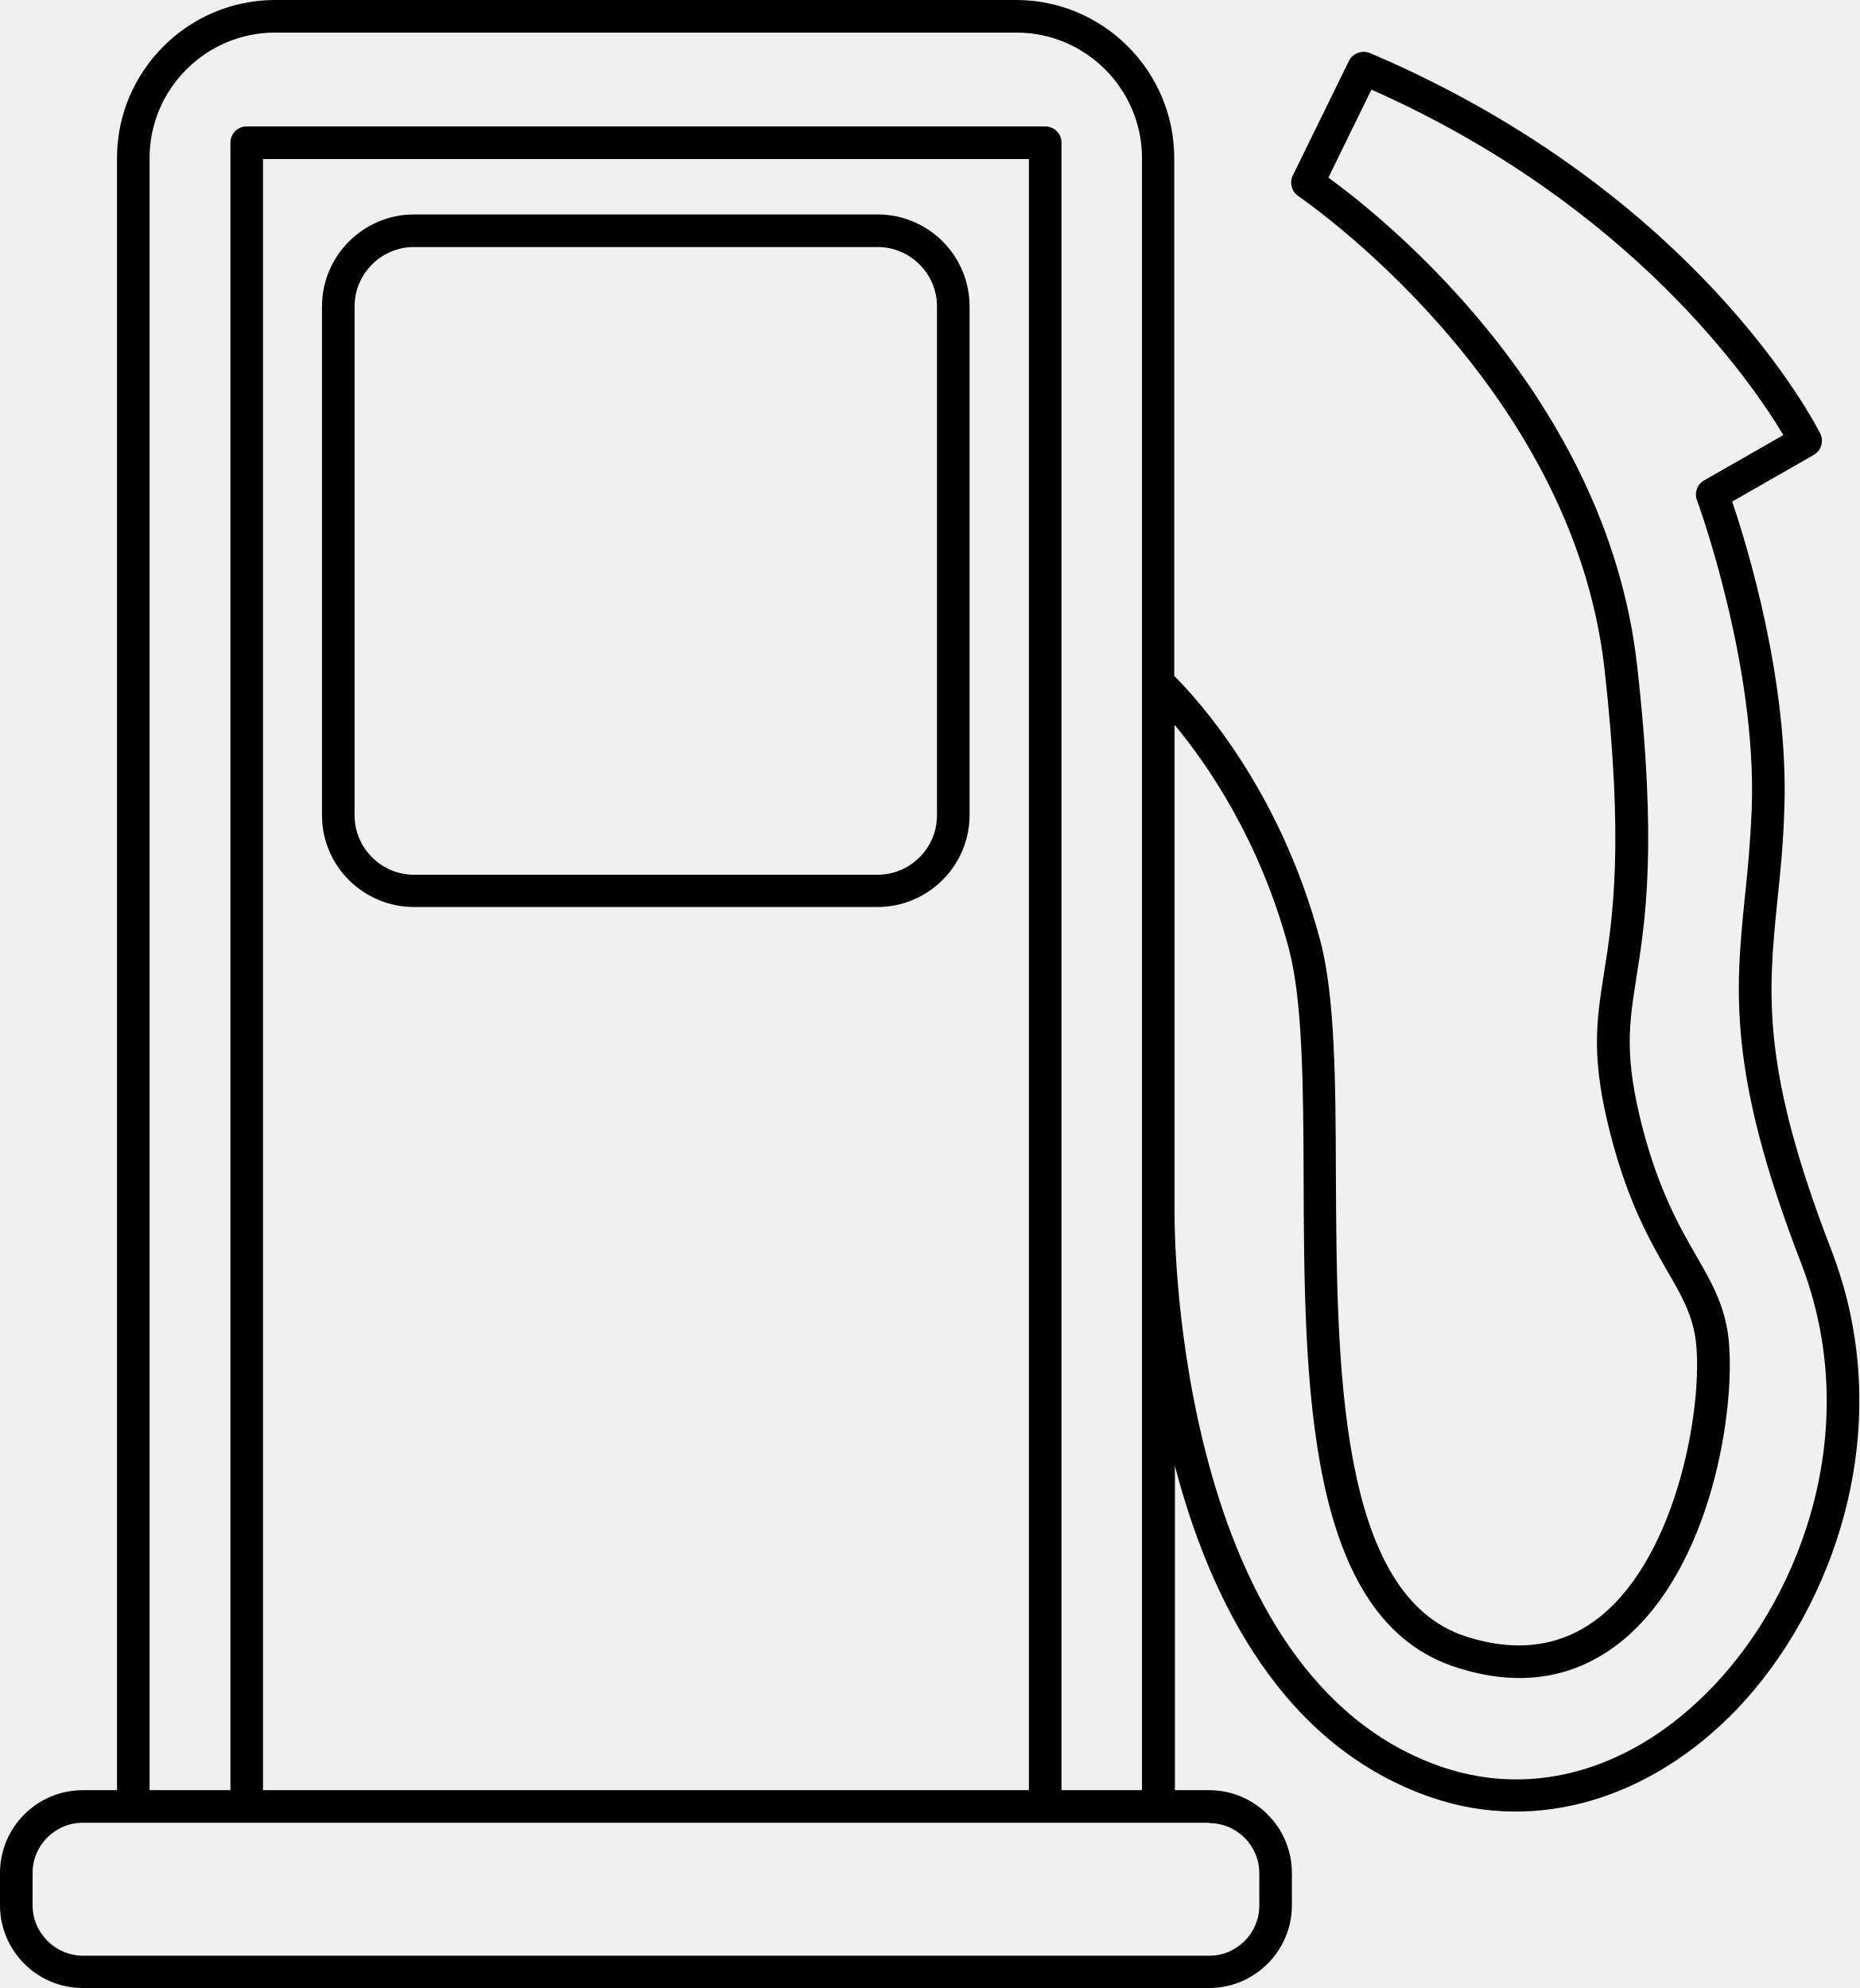
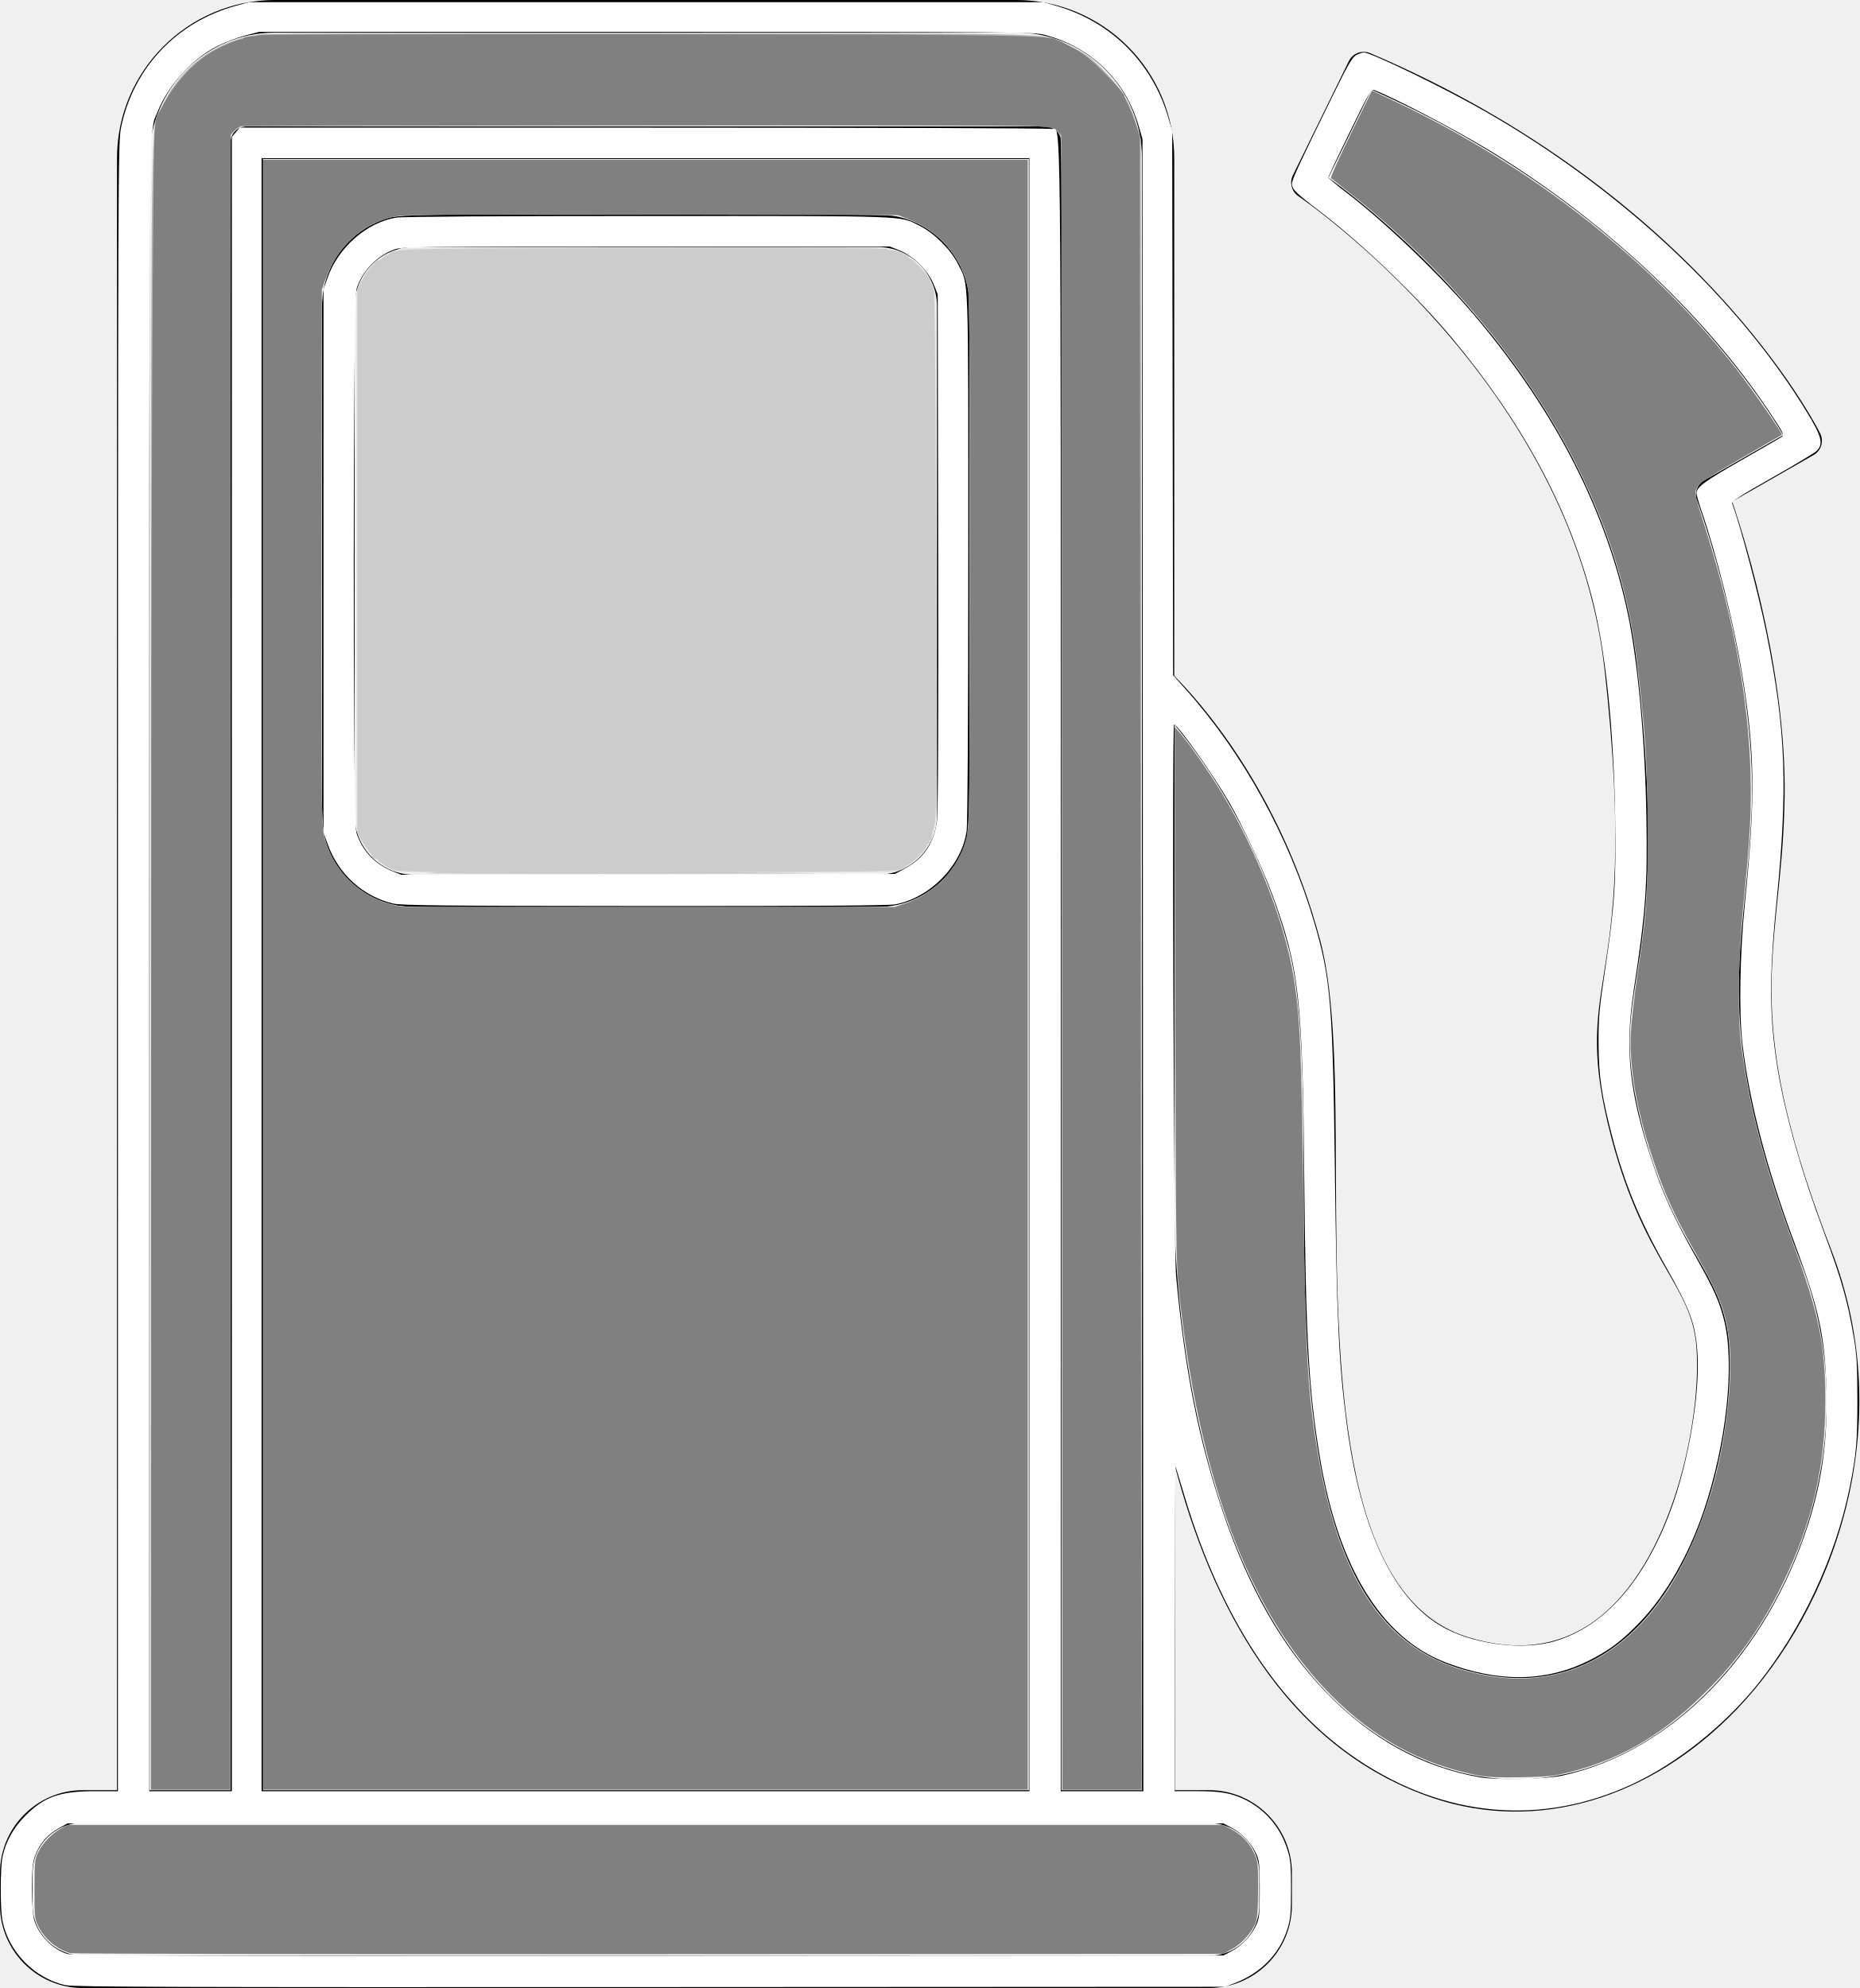
- <svg xmlns="http://www.w3.org/2000/svg" style="enable-background:new 0 0 57.05 61;" version="1.1" viewBox="0 0 57.05 61" xml:space="preserve">
-   <style type="text/css">
+ <svg xmlns="http://www.w3.org/2000/svg" style="enable-background:new 0 0 57.05 61;" version="1.1" viewBox="0 0 57.05 61" xml:space="preserve" id="svg78">
+   <defs id="defs82" />
+   <style type="text/css" id="style67">
	.st0{fill:#FFFFFF;stroke:#000000;stroke-miterlimit:10;}
	.st1{fill:#FFFFFF;}
	.st2{fill:none;stroke:#000000;stroke-miterlimit:10;}
	.st3{fill:none;stroke:#000000;stroke-linecap:round;stroke-miterlimit:10;}
	.st4{fill:none;stroke:#000000;stroke-linejoin:round;stroke-miterlimit:10;}
	.st5{fill:none;stroke:#000000;stroke-linecap:round;stroke-linejoin:round;stroke-miterlimit:10;}
</style>
  <g id="Layer_2" />
  <g id="Layer_1" />
  <g id="Layer_3">
-     <g>
-       <path d="M56.19,38.35c-2.17-5.61-1.94-7.88-1.65-10.75c0.09-0.85,0.18-1.74,0.21-2.78c0.14-3.93-1.16-8.13-1.6-9.43l2.5-1.43    c0.23-0.13,0.32-0.42,0.2-0.66c-0.15-0.3-3.79-7.4-13.81-11.67c-0.25-0.1-0.53,0-0.65,0.24l-1.72,3.51    c-0.11,0.22-0.04,0.5,0.17,0.64c0.08,0.06,8.4,5.7,9.39,14.49c0.61,5.42,0.25,7.68-0.01,9.33c-0.24,1.52-0.42,2.62,0.22,5.06    c0.53,2.02,1.19,3.18,1.73,4.12c0.46,0.79,0.78,1.37,0.87,2.18c0.21,1.98-0.57,6.47-2.91,8.38c-1.14,0.93-2.53,1.15-4.13,0.64    c-3.96-1.25-3.98-8.4-4.01-14.14c-0.01-2.83-0.02-5.49-0.48-7.22c-1.24-4.68-3.8-7.44-4.48-8.12v-5.49V4.85    c0-2.67-2.18-4.85-4.85-4.85H8.44C5.77,0,3.59,2.18,3.59,4.85v50.08H2.54c-1.4,0-2.54,1.14-2.54,2.54v0.99    C0,59.86,1.14,61,2.54,61H37.1c1.4,0,2.54-1.14,2.54-2.54v-0.99c0-1.4-1.14-2.54-2.54-2.54h-1.05v-7.64v-2.31    c1.08,4.12,3.3,8.63,7.92,10.19c3.18,1.07,6.66,0.05,9.33-2.73C56.25,49.35,58.29,43.79,56.19,38.35z M4.59,4.85    C4.59,2.73,6.32,1,8.44,1h22.75c2.12,0,3.85,1.73,3.85,3.85v10.41v5.71v16.37v0c0,0,0,0.01,0,0.01v9.94v7.64h-2.47V4.38    c0-0.28-0.22-0.5-0.5-0.5H7.57c-0.28,0-0.5,0.22-0.5,0.5v50.55H4.59V4.85z M31.57,4.88v50.05H8.07V4.88H31.57z M37.1,55.94    c0.85,0,1.54,0.69,1.54,1.54v0.99c0,0.85-0.69,1.54-1.54,1.54H2.54C1.69,60,1,59.31,1,58.46v-0.99c0-0.85,0.69-1.54,1.54-1.54    h1.55h3.47h24.51h3.47H37.1z M52.56,51.75c-2.42,2.53-5.44,3.43-8.28,2.48c-8.13-2.74-8.24-16.24-8.24-16.88v-0.01    c0,0,0-0.01,0-0.01c0,0,0,0,0,0V22.24c0.99,1.19,2.62,3.53,3.51,6.88c0.42,1.6,0.44,4.21,0.45,6.96    c0.02,6.38,0.05,13.62,4.71,15.09c1.94,0.62,3.64,0.33,5.06-0.82c2.77-2.27,3.49-7.15,3.27-9.26c-0.11-1.02-0.52-1.74-1-2.57    c-0.51-0.88-1.13-1.98-1.63-3.87c-0.58-2.23-0.43-3.19-0.2-4.65c0.27-1.71,0.65-4.04,0.02-9.6c-0.94-8.28-7.79-13.73-9.47-14.95    l1.32-2.7c8.01,3.55,11.72,9.06,12.64,10.6l-2.43,1.39c-0.21,0.12-0.31,0.38-0.22,0.61c0.02,0.05,1.84,5.03,1.68,9.45    c-0.04,1.01-0.12,1.88-0.21,2.71c-0.29,2.88-0.54,5.38,1.71,11.21C57.2,43.74,55.31,48.88,52.56,51.75z" />
-       <path d="M12.7,27.83h14.23c1.55,0,2.82-1.27,2.82-2.82V9.4c0-1.56-1.27-2.82-2.82-2.82H12.7c-1.55,0-2.82,1.27-2.82,2.82v15.62    C9.88,26.57,11.15,27.83,12.7,27.83z M10.88,9.4c0-1,0.82-1.82,1.82-1.82h14.23c1,0,1.82,0.82,1.82,1.82v15.62    c0,1-0.82,1.82-1.82,1.82H12.7c-1,0-1.82-0.82-1.82-1.82V9.4z" />
+     <g id="g75">
+       <path d="M56.19,38.35c-2.17-5.61-1.94-7.88-1.65-10.75c0.09-0.85,0.18-1.74,0.21-2.78c0.14-3.93-1.16-8.13-1.6-9.43l2.5-1.43    c0.23-0.13,0.32-0.42,0.2-0.66c-0.15-0.3-3.79-7.4-13.81-11.67c-0.25-0.1-0.53,0-0.65,0.24l-1.72,3.51    c-0.11,0.22-0.04,0.5,0.17,0.64c0.08,0.06,8.4,5.7,9.39,14.49c0.61,5.42,0.25,7.68-0.01,9.33c-0.24,1.52-0.42,2.62,0.22,5.06    c0.53,2.02,1.19,3.18,1.73,4.12c0.46,0.79,0.78,1.37,0.87,2.18c0.21,1.98-0.57,6.47-2.91,8.38c-1.14,0.93-2.53,1.15-4.13,0.64    c-3.96-1.25-3.98-8.4-4.01-14.14c-0.01-2.83-0.02-5.49-0.48-7.22c-1.24-4.68-3.8-7.44-4.48-8.12v-5.49V4.85    c0-2.67-2.18-4.85-4.85-4.85H8.44C5.77,0,3.59,2.18,3.59,4.85v50.08H2.54c-1.4,0-2.54,1.14-2.54,2.54v0.99    C0,59.86,1.14,61,2.54,61H37.1c1.4,0,2.54-1.14,2.54-2.54v-0.99c0-1.4-1.14-2.54-2.54-2.54h-1.05v-7.64v-2.31    c1.08,4.12,3.3,8.63,7.92,10.19c3.18,1.07,6.66,0.05,9.33-2.73C56.25,49.35,58.29,43.79,56.19,38.35z M4.59,4.85    C4.59,2.73,6.32,1,8.44,1h22.75c2.12,0,3.85,1.73,3.85,3.85v10.41v5.71v16.37v0c0,0,0,0.01,0,0.01v9.94v7.64h-2.47V4.38    c0-0.28-0.22-0.5-0.5-0.5H7.57c-0.28,0-0.5,0.22-0.5,0.5v50.55H4.59V4.85z M31.57,4.88v50.05H8.07V4.88H31.57z M37.1,55.94    c0.85,0,1.54,0.69,1.54,1.54v0.99c0,0.85-0.69,1.54-1.54,1.54H2.54C1.69,60,1,59.31,1,58.46v-0.99c0-0.85,0.69-1.54,1.54-1.54    h1.55h3.47h24.51h3.47H37.1z M52.56,51.75c-2.42,2.53-5.44,3.43-8.28,2.48c-8.13-2.74-8.24-16.24-8.24-16.88v-0.01    c0,0,0-0.01,0-0.01c0,0,0,0,0,0V22.24c0.99,1.19,2.62,3.53,3.51,6.88c0.42,1.6,0.44,4.21,0.45,6.96    c0.02,6.38,0.05,13.62,4.71,15.09c1.94,0.62,3.64,0.33,5.06-0.82c2.77-2.27,3.49-7.15,3.27-9.26c-0.11-1.02-0.52-1.74-1-2.57    c-0.51-0.88-1.13-1.98-1.63-3.87c-0.58-2.23-0.43-3.19-0.2-4.65c0.27-1.71,0.65-4.04,0.02-9.6c-0.94-8.28-7.79-13.73-9.47-14.95    l1.32-2.7c8.01,3.55,11.72,9.06,12.64,10.6l-2.43,1.39c-0.21,0.12-0.31,0.38-0.22,0.61c0.02,0.05,1.84,5.03,1.68,9.45    c-0.04,1.01-0.12,1.88-0.21,2.71c-0.29,2.88-0.54,5.38,1.71,11.21C57.2,43.74,55.31,48.88,52.56,51.75z" id="path71" />
+       <path d="M12.7,27.83h14.23c1.55,0,2.82-1.27,2.82-2.82V9.4c0-1.56-1.27-2.82-2.82-2.82H12.7c-1.55,0-2.82,1.27-2.82,2.82v15.62    C9.88,26.57,11.15,27.83,12.7,27.83z M10.88,9.4c0-1,0.82-1.82,1.82-1.82h14.23c1,0,1.82,0.82,1.82,1.82v15.62    c0,1-0.82,1.82-1.82,1.82H12.7c-1,0-1.82-0.82-1.82-1.82V9.4z" id="path73" />
    </g>
  </g>
+   <path style="fill:#b3b3b3;stroke-width:0.051" d="M 4.633,29.641 C 4.634,1.561 4.6,4.045 4.985,3.243 5.58,2.002 6.678,1.215 8.042,1.05 8.308,1.018 12.644,1.005 20.11,1.015 c 13.168,0.017 11.843,-0.028 12.793,0.433 0.414,0.201 0.549,0.301 0.965,0.718 0.545,0.545 0.828,1.018 1.025,1.711 l 0.112,0.395 0.013,25.32 0.013,25.32 h -1.216 -1.216 l -7.47e-4,-25.32 C 32.597,9.446 32.584,4.245 32.534,4.144 32.499,4.075 32.391,3.978 32.294,3.929 32.127,3.846 31.426,3.841 19.822,3.84 12.282,3.84 7.478,3.859 7.401,3.888 7.332,3.914 7.228,3.987 7.17,4.049 L 7.064,4.163 V 29.537 54.91 H 5.848 4.632 Z" id="path92" />
+   <path style="fill:#ececec;stroke-width:0.051" d="M 8.077,29.907 V 4.904 H 19.806 31.534 V 29.907 54.91 H 19.806 8.077 Z M 27.459,27.801 c 0.784,-0.141 1.586,-0.733 1.959,-1.446 0.363,-0.693 0.341,-0.112 0.342,-9.15 5.26e-4,-5.714 -0.016,-8.222 -0.055,-8.41 -0.204,-0.988 -1.065,-1.884 -2.054,-2.139 -0.277,-0.071 -1.134,-0.08 -7.83,-0.08 -8.286,0 -7.774,-0.019 -8.452,0.318 -0.415,0.206 -0.931,0.714 -1.154,1.136 -0.091,0.172 -0.211,0.49 -0.266,0.705 -0.098,0.382 -0.1,0.589 -0.099,8.452 9.642e-4,8.833 -0.012,8.441 0.301,9.073 0.367,0.741 1.031,1.283 1.83,1.492 0.363,0.095 0.617,0.098 7.776,0.101 5.042,0.002 7.496,-0.014 7.701,-0.051 z" id="path94" />
+   <path style="fill:#e6e6e6;stroke-width:0.051" d="M 12.042,26.684 C 11.688,26.548 11.275,26.163 11.089,25.795 L 10.939,25.499 V 17.216 8.932 L 11.076,8.653 C 11.262,8.274 11.583,7.961 11.978,7.772 l 0.329,-0.157 7.367,-0.013 c 8.176,-0.015 7.717,-0.033 8.25,0.32 0.296,0.196 0.572,0.54 0.708,0.884 0.085,0.215 0.091,0.69 0.104,8.157 0.01,5.355 -0.003,8.041 -0.039,8.275 -0.096,0.622 -0.437,1.104 -0.987,1.394 l -0.255,0.135 -7.574,0.01 c -7.493,0.01 -7.577,0.009 -7.84,-0.092 z" id="path96" />
+   <path style="fill:#808080;stroke-width:0.051" d="M 2.149,59.929 C 1.749,59.807 1.389,59.511 1.196,59.145 1.063,58.893 1.06,58.867 1.06,57.975 c 0,-0.845 0.008,-0.929 0.115,-1.145 0.139,-0.281 0.421,-0.574 0.696,-0.722 l 0.203,-0.109 H 19.806 37.538 l 0.214,0.114 c 0.336,0.179 0.555,0.4 0.709,0.712 0.137,0.28 0.141,0.312 0.141,1.124 0,0.567 -0.022,0.897 -0.068,1.027 -0.105,0.297 -0.42,0.655 -0.722,0.823 l -0.275,0.152 -17.631,0.009 c -9.697,0.005 -17.688,-0.009 -17.758,-0.03 z" id="path98" />
+   <path style="fill:#808080;stroke-width:0.051" d="M 4.635,33.846 C 4.638,15.466 4.682,4.577 4.756,3.853 4.768,3.735 4.808,3.584 4.844,3.518 4.881,3.452 4.964,3.298 5.03,3.176 5.364,2.559 5.885,1.983 6.414,1.644 6.695,1.465 7.278,1.206 7.402,1.206 c 0.037,0 0.067,-0.017 0.068,-0.038 C 7.469,1.147 7.575,1.124 7.703,1.116 7.832,1.109 7.956,1.091 7.978,1.078 8,1.064 13.087,1.054 19.282,1.054 c 10.13,0.001 12.504,0.024 13.016,0.125 0.072,0.014 0.333,0.134 0.58,0.267 0.333,0.179 0.563,0.353 0.885,0.672 0.419,0.415 0.776,0.811 0.73,0.811 -0.012,0 0.033,0.108 0.1,0.241 0.067,0.132 0.179,0.412 0.249,0.621 l 0.128,0.38 0.026,25.37 0.026,25.37 H 33.811 32.6 L 32.587,29.531 32.573,4.153 32.426,4.027 C 32.292,3.911 32.225,3.898 31.616,3.867 31.251,3.849 25.647,3.841 19.163,3.85 L 7.375,3.866 7.232,3.973 C 7.153,4.032 7.086,4.111 7.082,4.15 7.078,4.189 7.073,15.626 7.069,29.565 L 7.064,54.91 H 5.848 4.632 Z" id="path100" />
+   <path style="fill:#808080;stroke-width:0.051" d="M 8.077,29.907 V 4.904 H 19.806 31.534 V 29.907 54.91 H 19.806 8.077 Z m 19.712,-2.19 c 1.031,-0.351 1.8,-1.281 1.919,-2.32 0.033,-0.292 0.052,-3.274 0.052,-8.358 -4.06e-4,-6.68 -0.012,-7.957 -0.073,-8.248 C 29.489,7.861 28.82,7.094 27.887,6.73 l -0.33,-0.129 -7.448,-0.015 c -4.904,-0.01 -7.586,0.003 -7.853,0.037 -0.999,0.129 -1.871,0.861 -2.245,1.883 L 9.875,8.881 9.86,16.836 c -0.01,5.328 0.003,8.122 0.039,8.461 0.044,0.422 0.087,0.578 0.256,0.93 0.409,0.856 1.267,1.477 2.203,1.595 0.084,0.011 3.515,0.017 7.625,0.014 l 7.473,-0.006 z" id="path102" />
+   <path style="fill:#808080;stroke-width:0.051" d="m 45.391,54.484 c -1.772,-0.344 -3.216,-1.13 -4.56,-2.484 -2.526,-2.544 -4.092,-6.75 -4.67,-12.543 -0.073,-0.73 -0.086,-1.873 -0.1,-8.993 l -0.017,-8.157 0.177,0.203 c 0.267,0.305 0.918,1.243 1.282,1.846 1.06,1.757 1.911,3.939 2.185,5.602 0.204,1.236 0.246,2.207 0.309,7.144 0.057,4.416 0.126,5.622 0.433,7.473 0.624,3.768 1.968,5.856 4.251,6.604 2.598,0.851 4.878,0.025 6.46,-2.339 0.637,-0.953 1.294,-2.566 1.59,-3.91 0.291,-1.318 0.427,-2.801 0.338,-3.691 -0.095,-0.952 -0.272,-1.426 -1.046,-2.799 -0.659,-1.17 -0.968,-1.853 -1.316,-2.909 -0.493,-1.495 -0.712,-2.758 -0.665,-3.825 0.015,-0.348 0.108,-1.169 0.205,-1.824 0.291,-1.958 0.31,-2.237 0.307,-4.357 -0.003,-2.002 -0.049,-2.804 -0.281,-4.888 C 50.019,18.34 49.442,16.397 48.396,14.307 46.86,11.24 44.366,8.244 41.414,5.92 41.121,5.69 40.864,5.485 40.842,5.465 40.821,5.444 41.094,4.832 41.45,4.103 l 0.648,-1.324 0.702,0.333 c 4.203,1.995 7.889,4.89 10.51,8.255 0.439,0.564 1.398,1.948 1.367,1.973 -0.008,0.006 -0.58,0.337 -1.272,0.734 -1.065,0.612 -1.271,0.749 -1.339,0.893 -0.079,0.166 -0.075,0.189 0.206,1.07 0.906,2.845 1.378,5.378 1.439,7.714 0.03,1.177 -0.011,1.927 -0.222,4.028 -0.15,1.496 -0.182,3.328 -0.073,4.205 0.243,1.955 0.704,3.728 1.615,6.206 0.777,2.117 0.977,3.09 0.977,4.767 0,2.049 -0.4,3.764 -1.317,5.644 -0.602,1.235 -1.277,2.207 -2.177,3.134 -1.375,1.416 -2.663,2.202 -4.309,2.629 -0.523,0.135 -0.679,0.153 -1.52,0.169 -0.651,0.013 -1.046,-0.003 -1.292,-0.05 z" id="path104" />
+   <path style="fill:#cccccc;stroke-width:0.051" d="m 13.017,26.791 0.456,-0.032 -0.646,-0.016 c -0.355,-0.009 -0.663,-0.02 -0.684,-0.026 -0.131,-0.033 -0.454,-0.22 -0.51,-0.294 -0.036,-0.049 -0.099,-0.089 -0.139,-0.089 -0.04,0 -0.073,-0.021 -0.073,-0.047 0,-0.026 -0.055,-0.112 -0.121,-0.191 -0.067,-0.079 -0.17,-0.237 -0.228,-0.349 l -0.107,-0.205 -7e-6,-8.331 -8e-6,-8.331 0.114,-0.227 c 0.063,-0.125 0.137,-0.253 0.165,-0.286 0.028,-0.033 0.107,-0.13 0.177,-0.217 0.069,-0.087 0.151,-0.157 0.18,-0.157 0.03,0 0.104,-0.046 0.165,-0.103 0.061,-0.057 0.111,-0.085 0.112,-0.063 4.25e-4,0.022 0.018,0.017 0.038,-0.011 0.141,-0.193 0.181,-0.194 7.834,-0.211 4.64,-0.011 7.413,0.001 7.45,0.032 0.032,0.027 0.106,0.045 0.164,0.04 0.124,-0.009 0.523,0.161 0.523,0.223 0,0.024 0.021,0.043 0.046,0.043 0.072,0 0.513,0.465 0.601,0.633 0.044,0.084 0.099,0.243 0.124,0.355 0.024,0.111 0.054,3.794 0.066,8.184 0.021,7.678 0.019,7.993 -0.072,8.293 -0.052,0.172 -0.082,0.325 -0.066,0.34 0.016,0.016 3.04e-4,0.028 -0.034,0.028 -0.034,0 -0.048,0.023 -0.031,0.051 0.017,0.028 0.009,0.051 -0.019,0.051 -0.028,0 -0.064,0.043 -0.08,0.095 -0.06,0.188 -0.546,0.614 -0.82,0.718 -0.084,0.032 -1.085,0.055 -2.623,0.061 l -2.487,0.01 2.28,0.027 c 1.254,0.015 -0.98,0.028 -4.965,0.03 -3.985,0.001 -7.04,-0.012 -6.789,-0.029 z" id="path106" />
+   <path style="fill:#ffffff;stroke-width:0.051" d="M 2.018,60.915 C 1.054,60.705 0.255,59.884 0.073,58.918 0.004,58.555 0.007,57.314 0.077,56.977 0.174,56.511 0.414,56.079 0.777,55.715 1.363,55.128 1.837,54.961 2.92,54.961 H 3.618 L 3.619,29.667 C 3.62,5.196 3.623,4.357 3.714,3.915 4.092,2.083 5.419,0.676 7.238,0.178 L 7.646,0.066 h 12.185 12.185 l 0.4,0.116 c 1.686,0.488 2.942,1.745 3.435,3.437 l 0.116,0.399 0.014,8.351 0.014,8.351 0.393,0.439 c 1.747,1.952 3.16,4.513 3.932,7.127 0.508,1.72 0.576,2.524 0.638,7.574 0.057,4.607 0.118,5.949 0.358,7.793 0.438,3.371 1.492,5.538 3.082,6.339 0.967,0.487 2.371,0.643 3.308,0.366 1.518,-0.448 2.743,-1.831 3.555,-4.012 0.548,-1.471 0.907,-3.577 0.823,-4.825 -0.061,-0.907 -0.211,-1.316 -0.99,-2.691 -0.777,-1.373 -1.256,-2.537 -1.623,-3.948 -0.331,-1.272 -0.417,-1.862 -0.421,-2.871 -0.003,-0.79 0.019,-1.04 0.208,-2.305 0.288,-1.936 0.334,-2.655 0.301,-4.661 -0.047,-2.763 -0.302,-5.16 -0.718,-6.738 C 48.113,15.551 46.717,12.966 44.558,10.378 43.505,9.116 41.816,7.494 40.529,6.509 39.755,5.917 39.641,5.805 39.641,5.642 c 0,-0.129 0.209,-0.58 1.288,-2.777 0.439,-0.895 0.568,-1.116 0.688,-1.178 0.081,-0.042 0.185,-0.076 0.231,-0.076 0.228,0 2.519,1.115 3.772,1.835 4.14,2.38 7.724,5.741 9.839,9.228 0.443,0.731 0.496,0.951 0.281,1.163 -0.063,0.062 -0.678,0.431 -1.367,0.821 -0.93,0.526 -1.246,0.728 -1.225,0.785 0.272,0.747 0.823,2.834 1.056,4.002 0.594,2.97 0.658,4.709 0.305,8.233 -0.234,2.336 -0.221,3.608 0.053,5.228 0.229,1.354 0.727,3.094 1.403,4.905 0.537,1.439 0.717,2.072 0.911,3.197 0.095,0.552 0.113,0.851 0.115,1.92 0.003,1.29 -0.032,1.691 -0.231,2.685 -0.428,2.139 -1.461,4.356 -2.82,6.053 -1.019,1.271 -2.463,2.427 -3.837,3.07 -2.79,1.306 -5.784,1.041 -8.447,-0.746 -2.384,-1.6 -4.191,-4.351 -5.31,-8.085 -0.14,-0.467 -0.263,-0.872 -0.274,-0.9 -0.011,-0.028 -0.022,2.201 -0.024,4.952 l -0.004,5.003 h 0.656 c 0.761,0 1.076,0.055 1.497,0.259 0.627,0.304 1.091,0.851 1.306,1.537 0.097,0.31 0.111,0.47 0.111,1.218 -9.48e-4,0.743 -0.016,0.91 -0.112,1.216 -0.24,0.766 -0.813,1.353 -1.623,1.663 l -0.289,0.11 -17.631,0.009 c -14.506,0.007 -17.686,-0.003 -17.94,-0.058 z M 37.795,59.867 c 0.307,-0.162 0.601,-0.475 0.75,-0.796 0.097,-0.21 0.108,-0.323 0.108,-1.095 0,-0.773 -0.011,-0.885 -0.108,-1.095 -0.148,-0.321 -0.443,-0.634 -0.75,-0.796 L 37.538,55.949 H 19.806 2.073 l -0.272,0.15 c -0.338,0.187 -0.584,0.47 -0.716,0.823 -0.085,0.227 -0.102,0.395 -0.102,1.022 0,0.495 0.024,0.83 0.071,0.985 0.136,0.451 0.563,0.886 1.008,1.025 0.175,0.055 3.377,0.065 17.844,0.057 l 17.631,-0.009 z M 7.114,29.581 V 4.201 L 7.236,4.059 7.359,3.916 H 19.738 c 6.809,0 12.443,0.018 12.522,0.04 0.311,0.087 0.288,-1.98 0.288,25.696 v 25.309 h 1.267 1.267 L 35.069,29.616 35.056,4.271 34.943,3.877 C 34.546,2.483 33.486,1.449 32.066,1.072 31.725,0.981 31.253,0.978 19.831,0.978 H 7.95 L 7.52,1.091 C 7.283,1.153 6.898,1.3 6.664,1.418 5.905,1.799 5.148,2.632 4.835,3.43 4.564,4.124 4.581,2.374 4.581,29.683 V 54.961 H 5.848 7.114 Z M 31.585,29.907 V 4.854 H 19.806 8.026 V 29.907 54.961 H 19.806 31.585 Z m 16.365,24.573 c 3.355,-0.74 6.264,-3.721 7.538,-7.727 0.424,-1.332 0.592,-2.584 0.553,-4.104 -0.043,-1.649 -0.228,-2.499 -0.988,-4.534 -0.842,-2.255 -1.374,-4.293 -1.587,-6.08 -0.112,-0.939 -0.081,-2.779 0.073,-4.309 0.331,-3.28 0.312,-4.663 -0.096,-7.116 -0.251,-1.511 -0.763,-3.558 -1.234,-4.937 -0.085,-0.249 -0.155,-0.491 -0.155,-0.538 0,-0.187 0.255,-0.374 1.382,-1.016 0.647,-0.368 1.205,-0.691 1.239,-0.718 0.079,-0.061 0.054,-0.108 -0.405,-0.797 C 52.266,9.603 49.121,6.68 45.617,4.563 44.596,3.947 42.778,2.998 42.183,2.77 c -0.113,-0.043 -0.144,0.008 -0.773,1.294 -0.36,0.736 -0.653,1.358 -0.652,1.381 0.002,0.023 0.247,0.228 0.545,0.456 1.22,0.933 2.972,2.621 4.016,3.869 2.422,2.895 3.964,5.914 4.628,9.063 0.306,1.45 0.531,3.896 0.57,6.211 0.037,2.148 -0.018,2.902 -0.389,5.345 -0.277,1.826 -0.136,3.138 0.562,5.24 0.336,1.012 0.666,1.733 1.356,2.962 0.549,0.979 0.72,1.364 0.86,1.938 0.329,1.351 0.064,3.788 -0.636,5.845 -0.458,1.346 -1.148,2.554 -1.93,3.376 -0.562,0.591 -0.972,0.901 -1.607,1.214 -1.319,0.65 -2.772,0.664 -4.388,0.041 -1.957,-0.755 -3.275,-2.903 -3.841,-6.261 -0.346,-2.05 -0.439,-3.7 -0.485,-8.604 -0.052,-5.553 -0.155,-6.457 -0.998,-8.74 -0.266,-0.721 -0.902,-2.08 -1.293,-2.761 -0.49,-0.854 -1.588,-2.406 -1.703,-2.406 -0.067,-1.52e-4 -0.009,16.18 0.061,16.922 0.277,2.941 0.683,4.994 1.424,7.201 0.794,2.366 1.83,4.18 3.19,5.584 1.382,1.427 2.932,2.281 4.714,2.596 0.516,0.091 2.019,0.059 2.533,-0.054 z" id="path108" />
+   <path style="fill:#ffffff;stroke-width:0.051" d="m 12.059,27.724 c -0.925,-0.224 -1.665,-0.894 -2.001,-1.814 L 9.926,25.55 V 17.216 8.881 L 10.043,8.543 c 0.326,-0.943 1.203,-1.716 2.115,-1.866 0.185,-0.03 3.163,-0.049 7.749,-0.049 8.189,3.384e-4 7.671,-0.019 8.334,0.314 0.43,0.217 0.935,0.723 1.152,1.156 0.338,0.674 0.318,0.107 0.317,8.989 -6.23e-4,5.008 -0.02,8.192 -0.051,8.412 -0.149,1.058 -1.124,2.056 -2.199,2.251 -0.206,0.037 -2.623,0.053 -7.701,0.05 -6.227,-0.004 -7.448,-0.016 -7.699,-0.077 z m 15.717,-1.081 c 0.573,-0.311 0.885,-0.778 0.975,-1.463 0.034,-0.255 0.046,-3.127 0.037,-8.269 L 28.773,9.033 28.651,8.729 C 28.484,8.314 28.024,7.854 27.608,7.686 L 27.304,7.564 H 19.831 c -6.993,0 -7.489,0.006 -7.726,0.089 -0.534,0.187 -1.005,0.68 -1.165,1.217 -0.111,0.375 -0.116,16.304 -0.005,16.673 0.161,0.536 0.549,0.958 1.085,1.179 l 0.288,0.119 7.574,-0.012 7.574,-0.012 z" id="path110" />
</svg>
